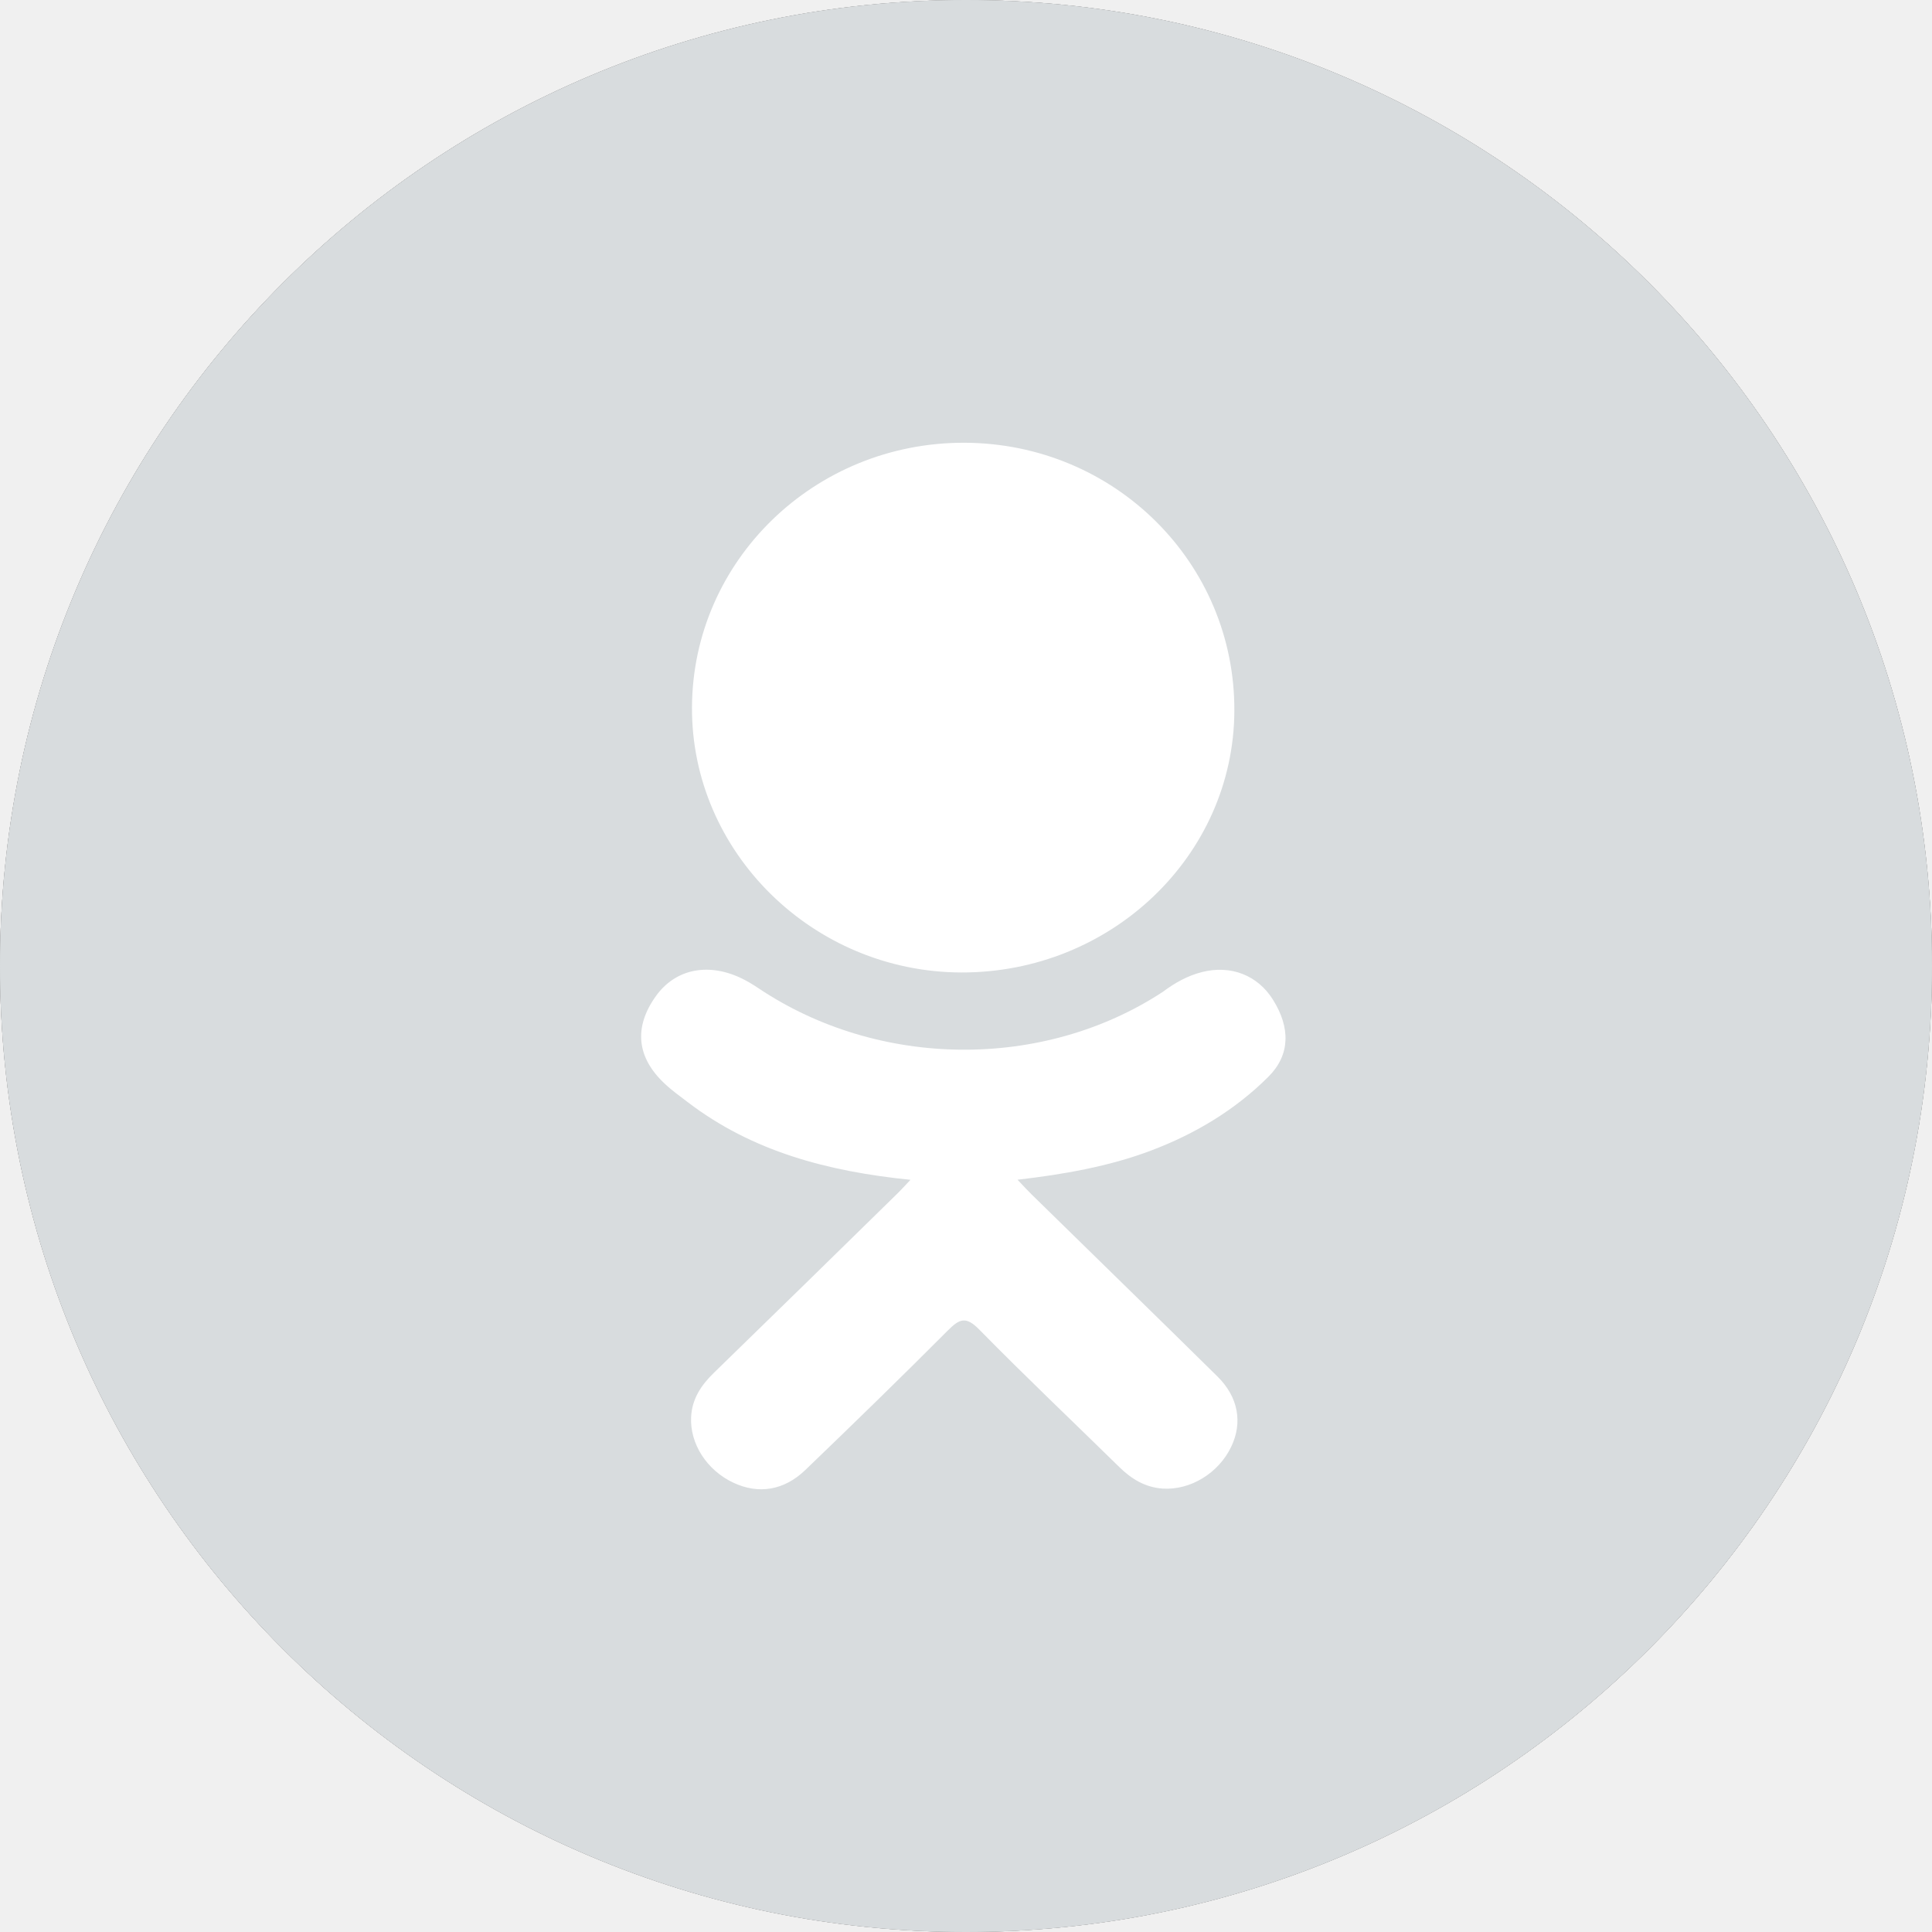
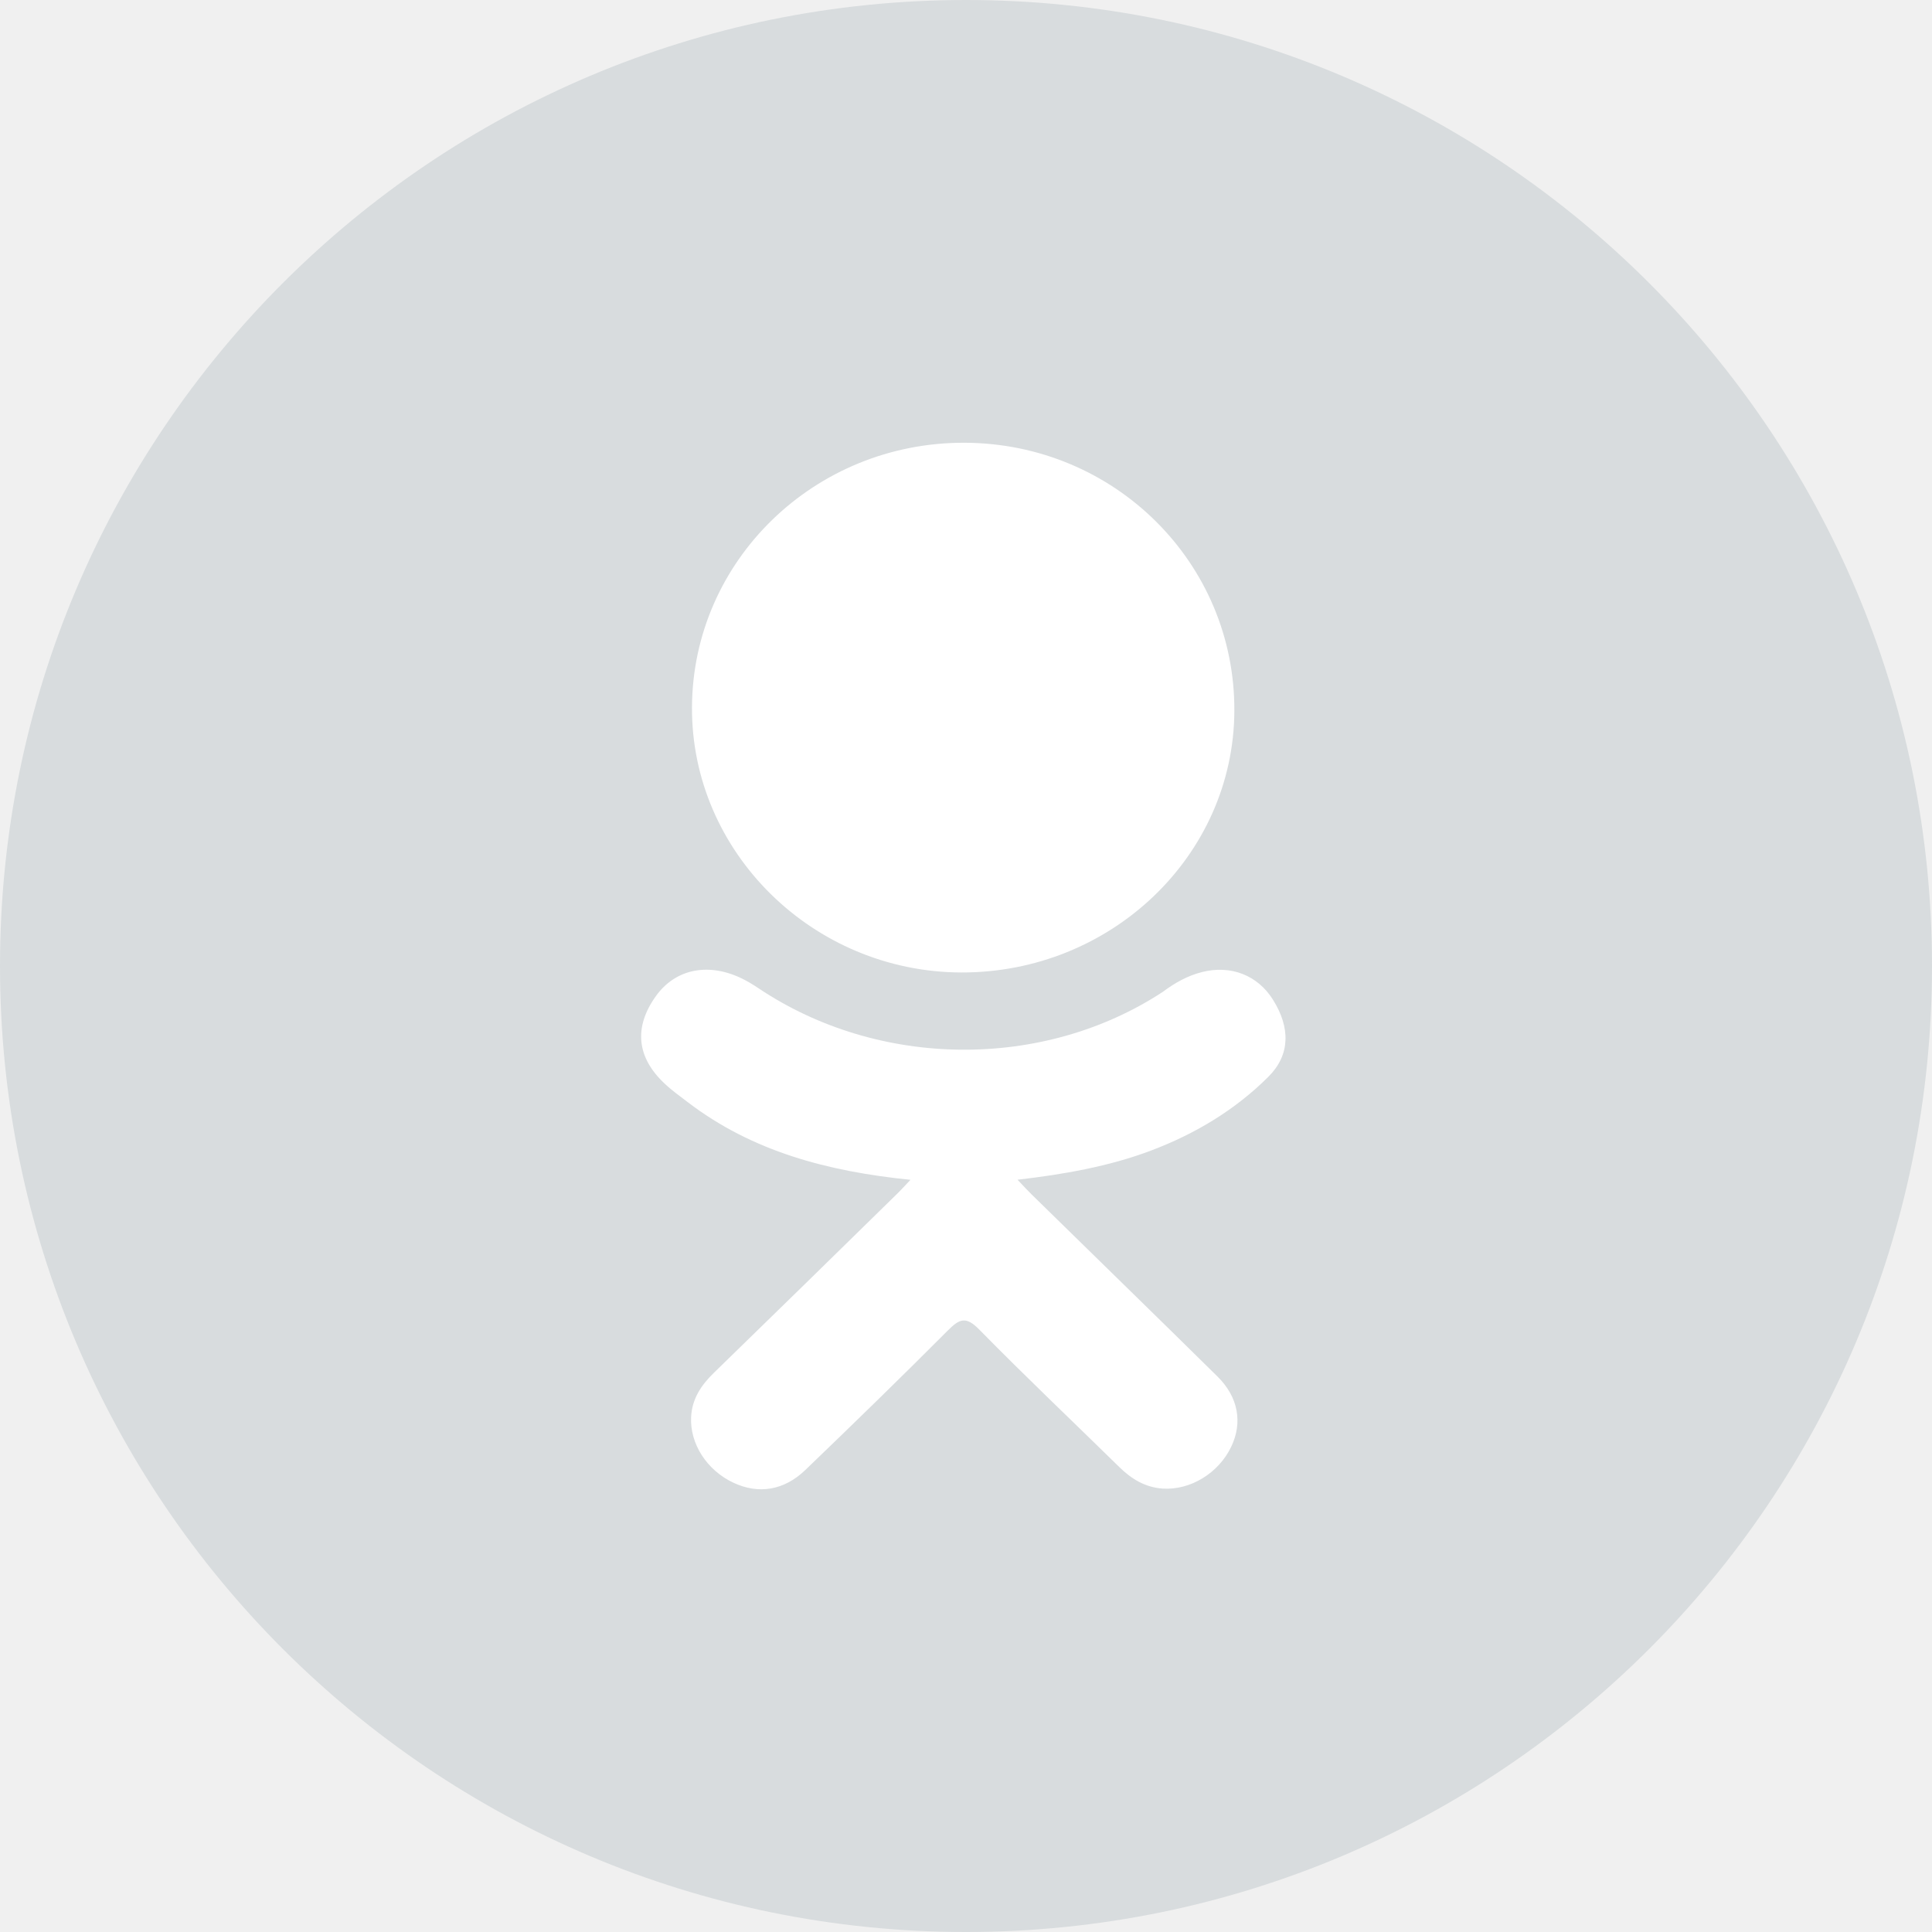
<svg xmlns="http://www.w3.org/2000/svg" xmlns:xlink="http://www.w3.org/1999/xlink" width="22" height="22" viewBox="0 0 22 22" version="1.1">
  <g id="Canvas" transform="translate(26668 -30)">
-     <g id="swimming">
-       <g id="sport-24px-outline_user-swim">
-         <g id="Vector">
-           <use xlink:href="#path0_fill" transform="translate(-26668 30)" fill="#F6F6F9" />
-           <use xlink:href="#path0_fill" transform="translate(-26668 30)" fill="#FFFFFF" />
-           <use xlink:href="#path0_fill" transform="translate(-26668 30)" fill="#333333" />
-           <use xlink:href="#path0_fill" transform="translate(-26668 30)" fill="#BDBDBD" />
-           <use xlink:href="#path0_fill" transform="translate(-26668 30)" fill="#D8DCDE" />
-         </g>
-         <g id="Vector">
-           <use xlink:href="#path1_fill" transform="translate(-26660.7 35.0417)" fill="#FFFFFF" />
-         </g>
+     <g id="sport-24px-outline_user-swim">
+       <g id="Vector">
+         <use xlink:href="#path0_fill" transform="translate(-26668 30)" fill="#D8DCDE" />
+       </g>
+       <g id="Vector">
+         <use xlink:href="#path1_fill" transform="translate(-26660.7 35.0417)" fill="#FFFFFF" />
      </g>
    </g>
  </g>
  <defs>
    <path id="path0_fill" d="M 11 0C 4.925 0 0 4.925 0 11C 0 17.075 4.925 22 11 22C 17.075 22 22 17.075 22 11C 22 4.925 17.075 0 11 0Z" />
    <path id="path1_fill" d="M 3.681 1.15339e-05C 5.392 0.005 6.764 1.369 6.755 3.055C 6.747 4.702 5.352 6.037 3.644 6.032C 1.955 6.026 0.569 4.66 0.579 3.009C 0.588 1.341 1.975 -0.005 3.681 1.15339e-05ZM 7.145 7.217C 6.767 7.595 6.312 7.869 5.806 8.06C 5.328 8.241 4.805 8.332 4.286 8.392C 4.365 8.476 4.402 8.516 4.451 8.564C 5.154 9.254 5.861 9.94 6.562 10.632C 6.801 10.867 6.851 11.159 6.719 11.433C 6.576 11.733 6.254 11.93 5.938 11.909C 5.738 11.895 5.581 11.798 5.443 11.662C 4.912 11.141 4.371 10.629 3.851 10.099C 3.699 9.944 3.627 9.974 3.493 10.108C 2.959 10.644 2.416 11.172 1.87 11.697C 1.625 11.933 1.333 11.976 1.048 11.841C 0.746 11.698 0.554 11.397 0.569 11.094C 0.579 10.89 0.682 10.733 0.826 10.593C 1.523 9.916 2.217 9.236 2.911 8.556C 2.958 8.511 3 8.463 3.067 8.393C 2.12 8.297 1.266 8.069 0.535 7.512C 0.444 7.442 0.35 7.376 0.268 7.298C -0.053 6.998 -0.085 6.654 0.168 6.301C 0.385 5.998 0.749 5.917 1.127 6.091C 1.2 6.125 1.27 6.167 1.337 6.212C 2.699 7.125 4.571 7.15 5.94 6.253C 6.075 6.152 6.22 6.069 6.388 6.027C 6.714 5.945 7.019 6.062 7.194 6.341C 7.394 6.659 7.392 6.969 7.145 7.217Z" />
  </defs>
</svg>
